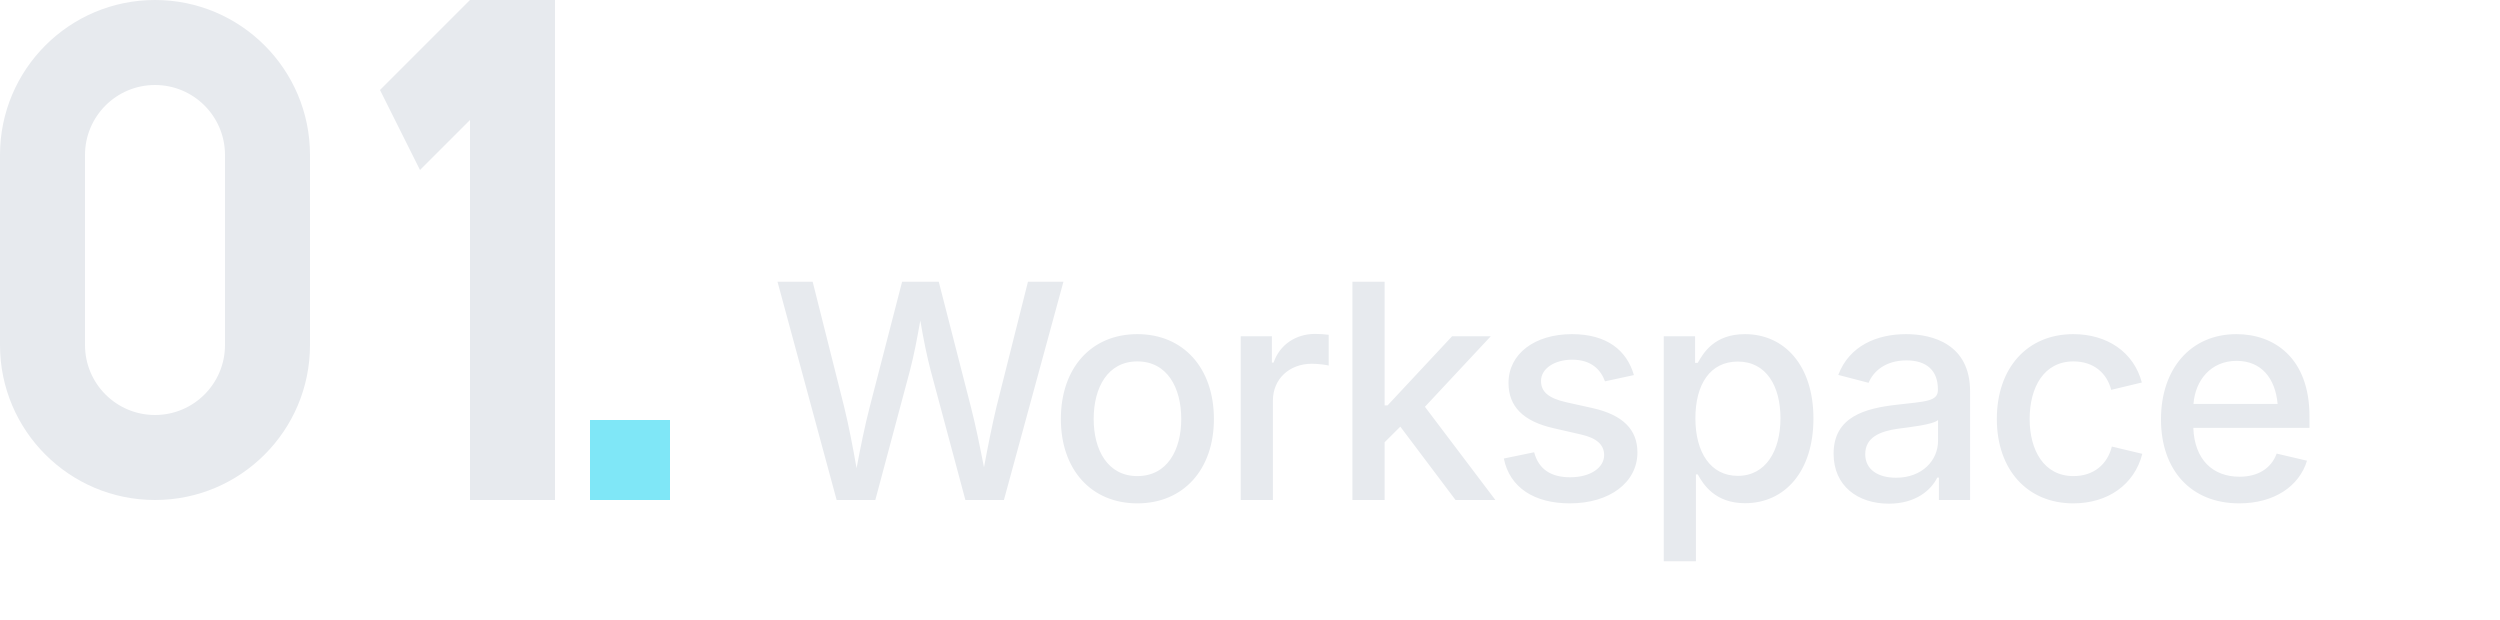
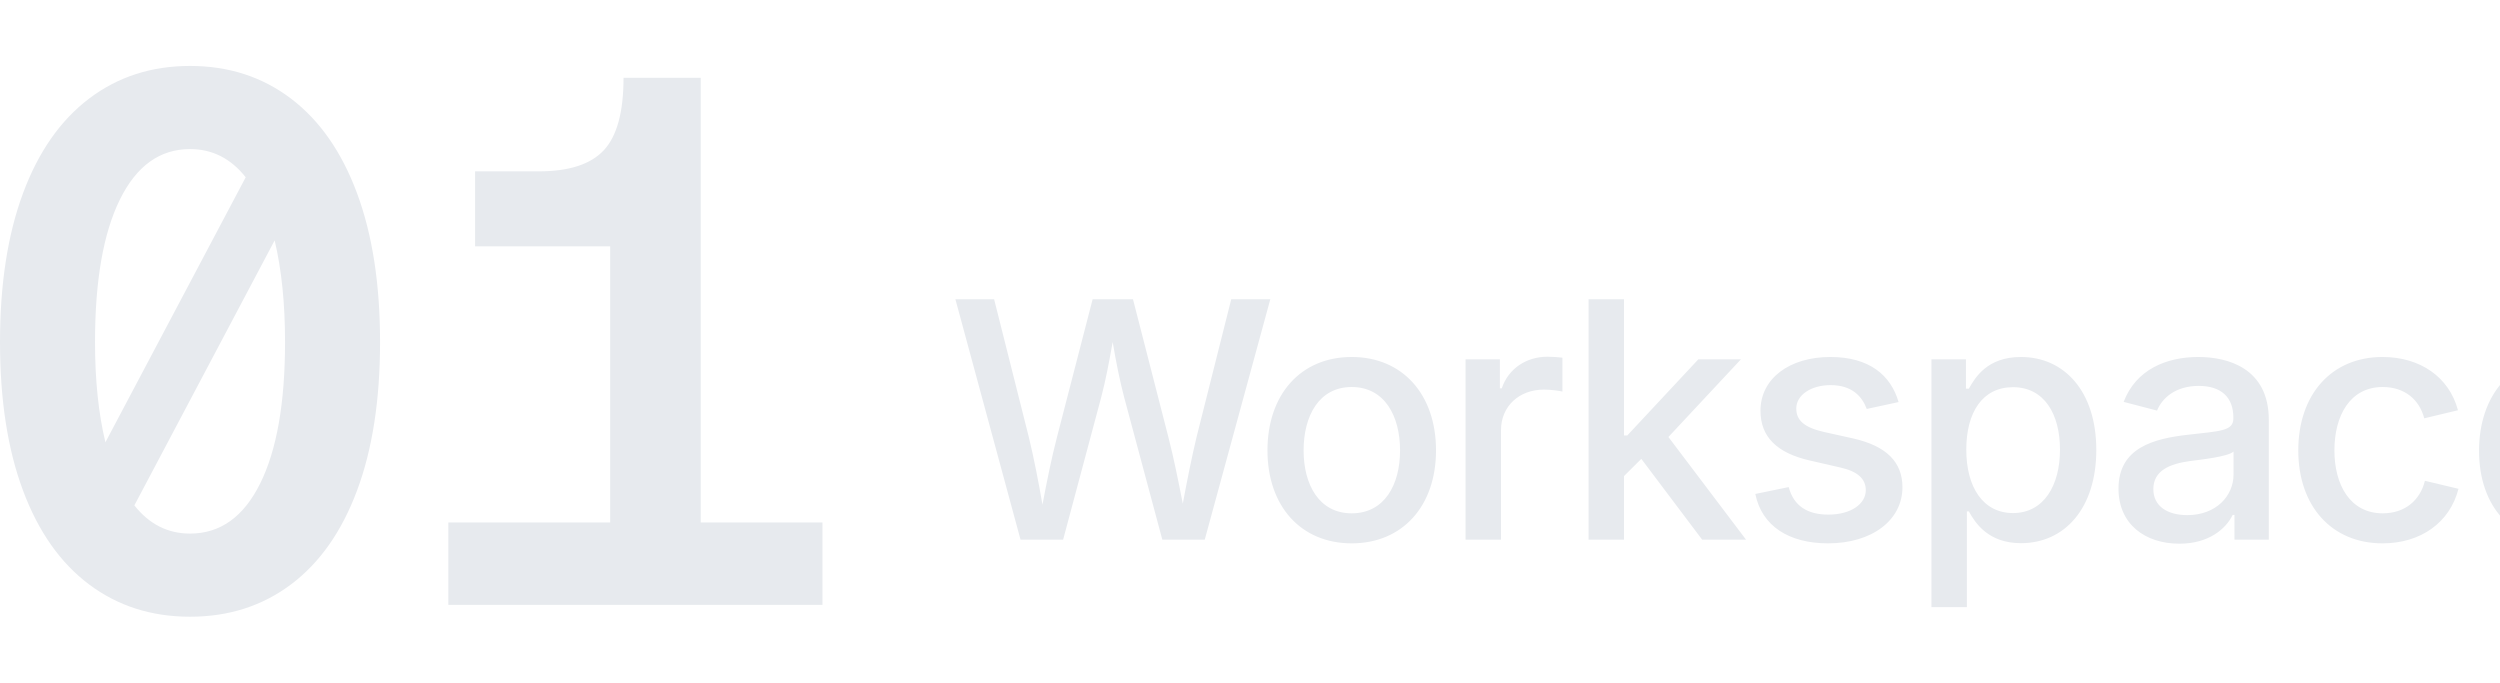
- <svg xmlns="http://www.w3.org/2000/svg" viewBox="0 0 500 124" width="1000" height="248" role="img" aria-label="01 Workspace">
-   <path fill="#E7EAEE" d="M31 0H31A31 31 0 0 1 62 31V69A31 31 0 0 1 31 100H31A31 31 0 0 1 0 69V31A31 31 0 0 1 31 0ZM31 17A14 14 0 0 0 17 31V69A14 14 0 0 0 31 83H31A14 14 0 0 0 45 69V31A14 14 0 0 0 31 17ZM76 18 94 0H111V100H94V24L84 34Z" />
-   <path fill="#7FE7F7" d="M118 84H134V100H118Z" />
-   <text x="154" y="100" fill="#E7EAEE" font-family="Geist, Inter, system-ui, sans-serif" font-weight="500" font-size="60" letter-spacing="-1.8">Workspace</text>
+ <svg xmlns="http://www.w3.org/2000/svg" viewBox="0 0 454 124" width="908" height="248" role="img" aria-label="01 Workspace">
+   <g transform="translate(-5.93 109.84) scale(0.1348)">
+     <path fill="#E7EAEE" d="M44 -354Q44 -471 75.0 -554.5Q106 -638 164.0 -682.0Q222 -726 300 -726Q378 -726 436.0 -682.0Q494 -638 525.0 -554.5Q556 -471 556 -354Q556 -237 525.0 -154.0Q494 -71 436.0 -27.5Q378 16 300 16Q222 16 164.0 -27.5Q106 -71 75.0 -154.0Q44 -237 44 -354ZM428 -354Q428 -432 414 -491L225 -134Q255 -96 300 -96Q361 -96 394.5 -163.5Q428 -231 428 -354ZM186 -219 375 -576Q345 -614 300 -614Q239 -614 205.5 -546.0Q172 -478 172 -354Q172 -277 186 -219Z M648 -111H866V-483H684V-584H770Q831 -584 857.5 -612.5Q884 -641 884 -710H988V-111H1152V0H648Z" />
+   </g>
+   <text x="172" y="98" fill="#E7EAEE" font-family="Geist, Inter, system-ui, sans-serif" font-weight="500" font-size="60" letter-spacing="-1.8">Workspace</text>
</svg>
